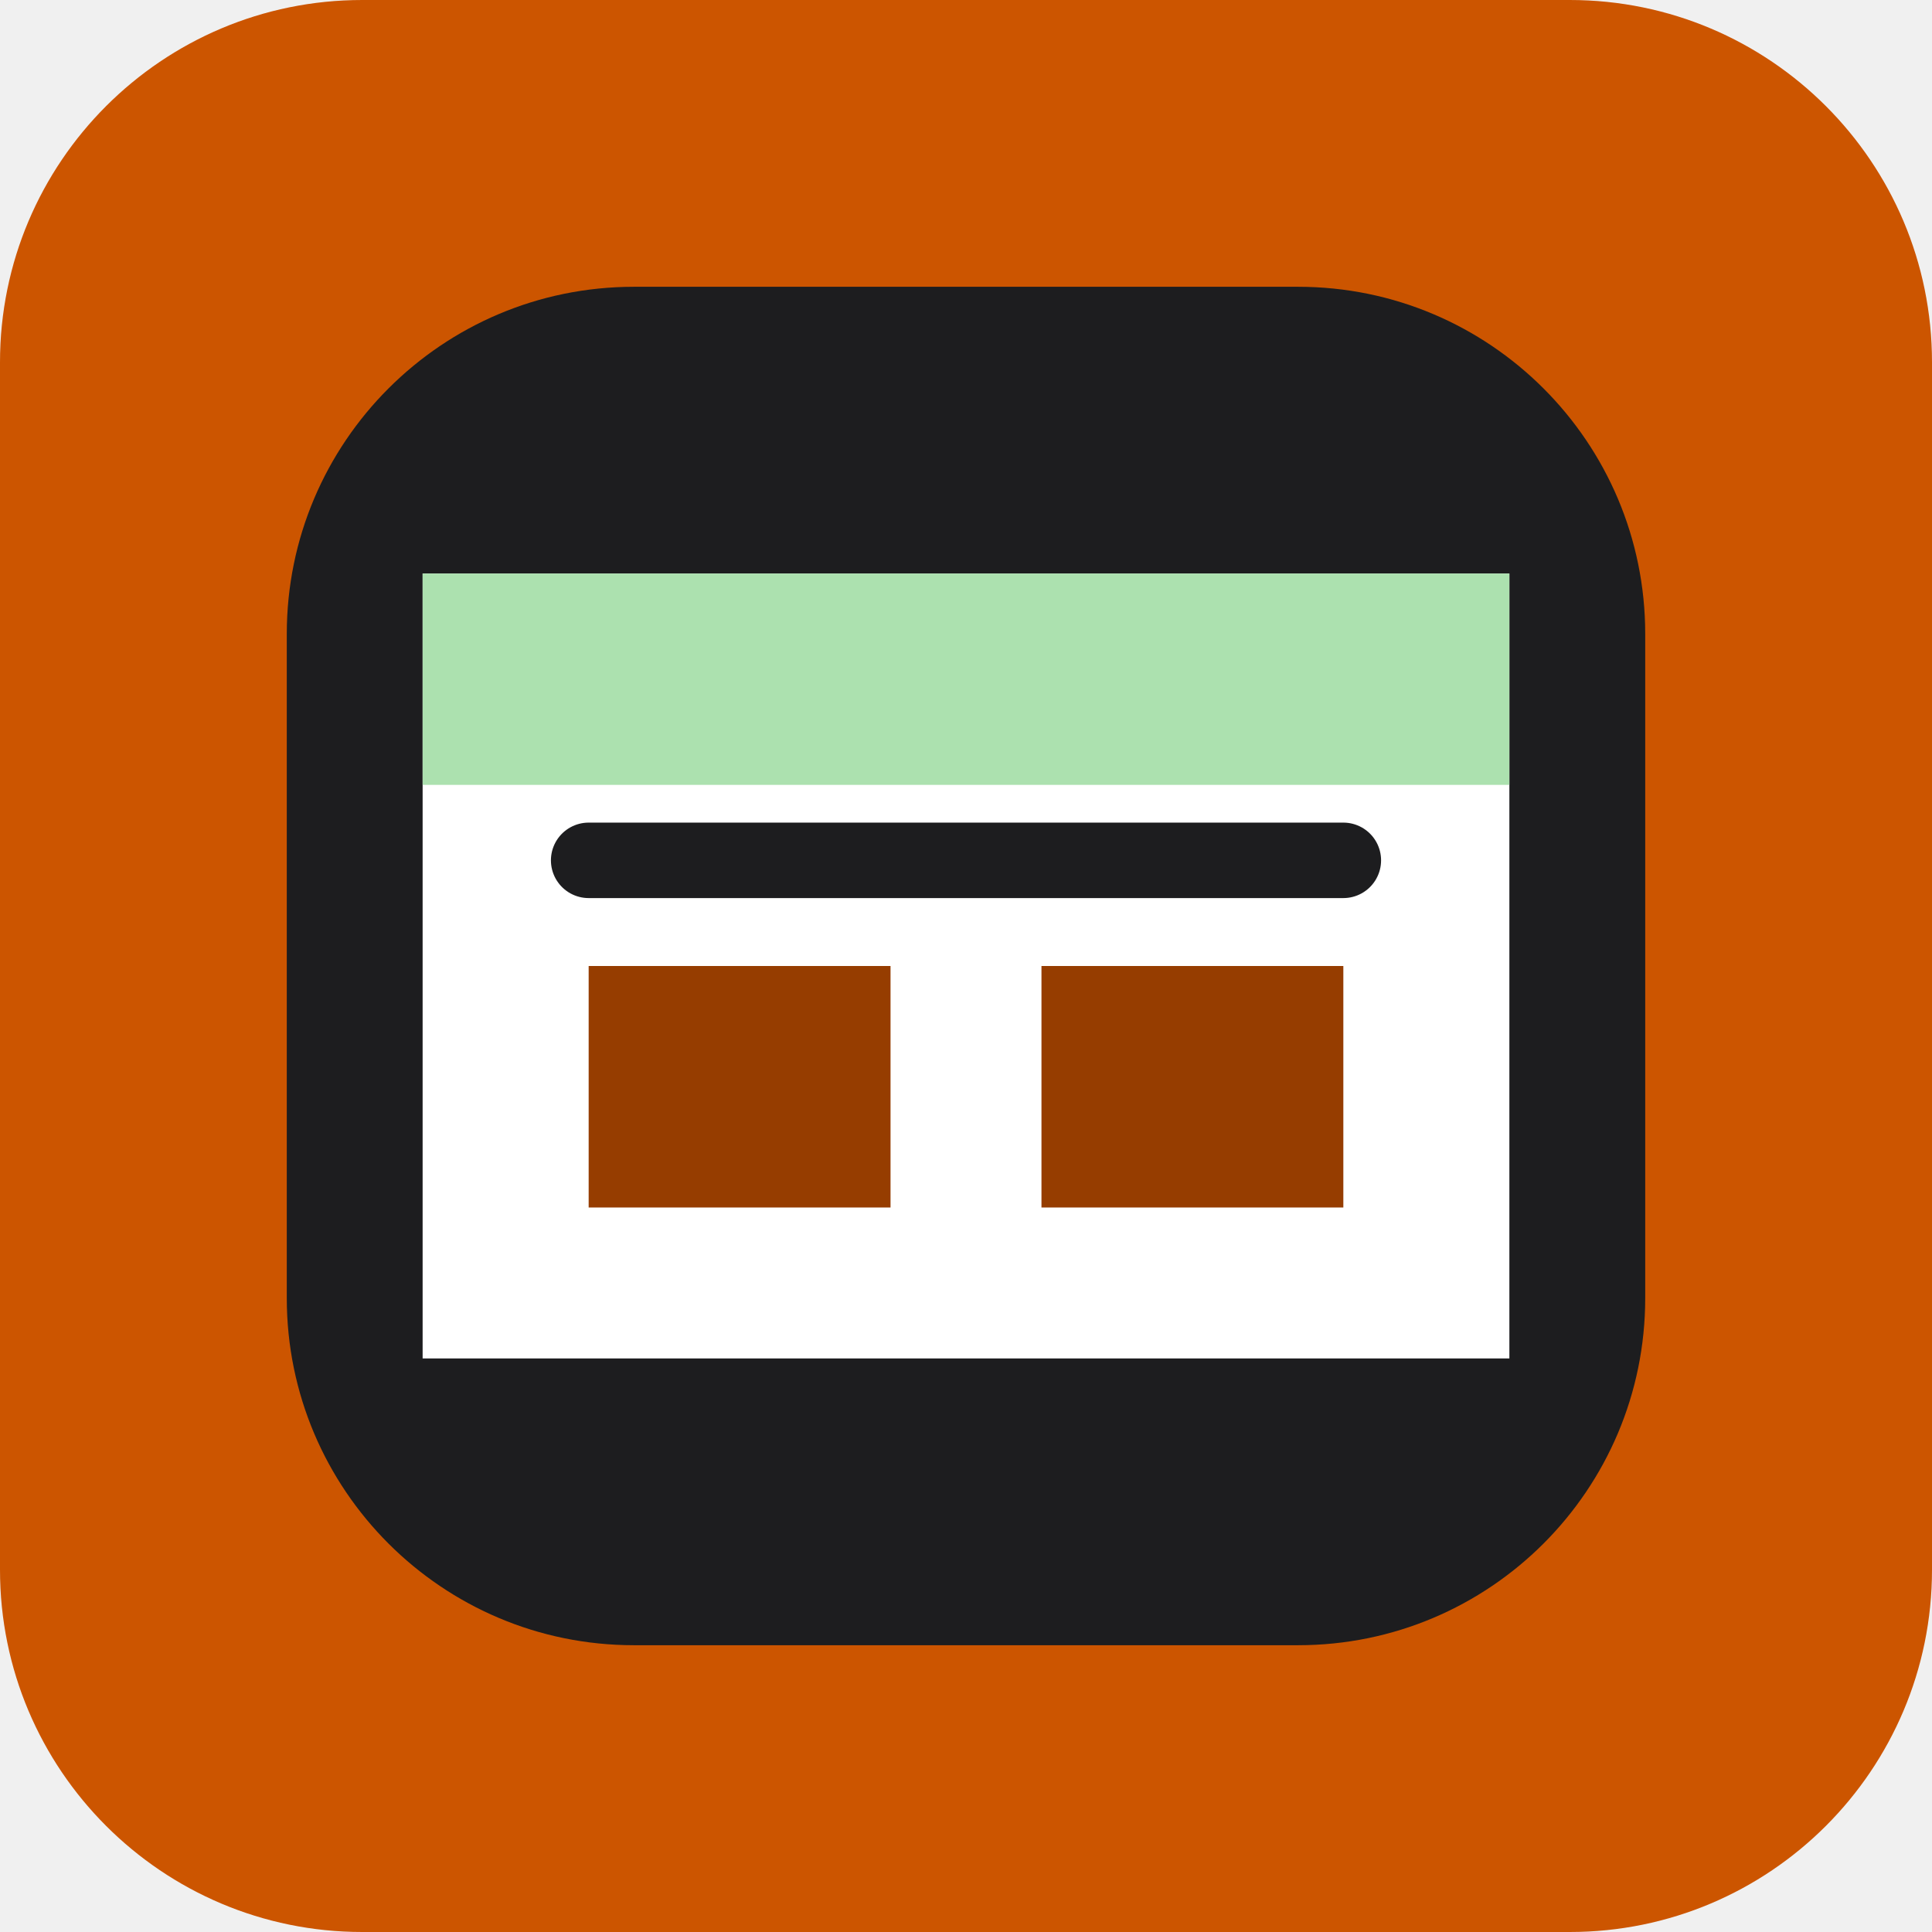
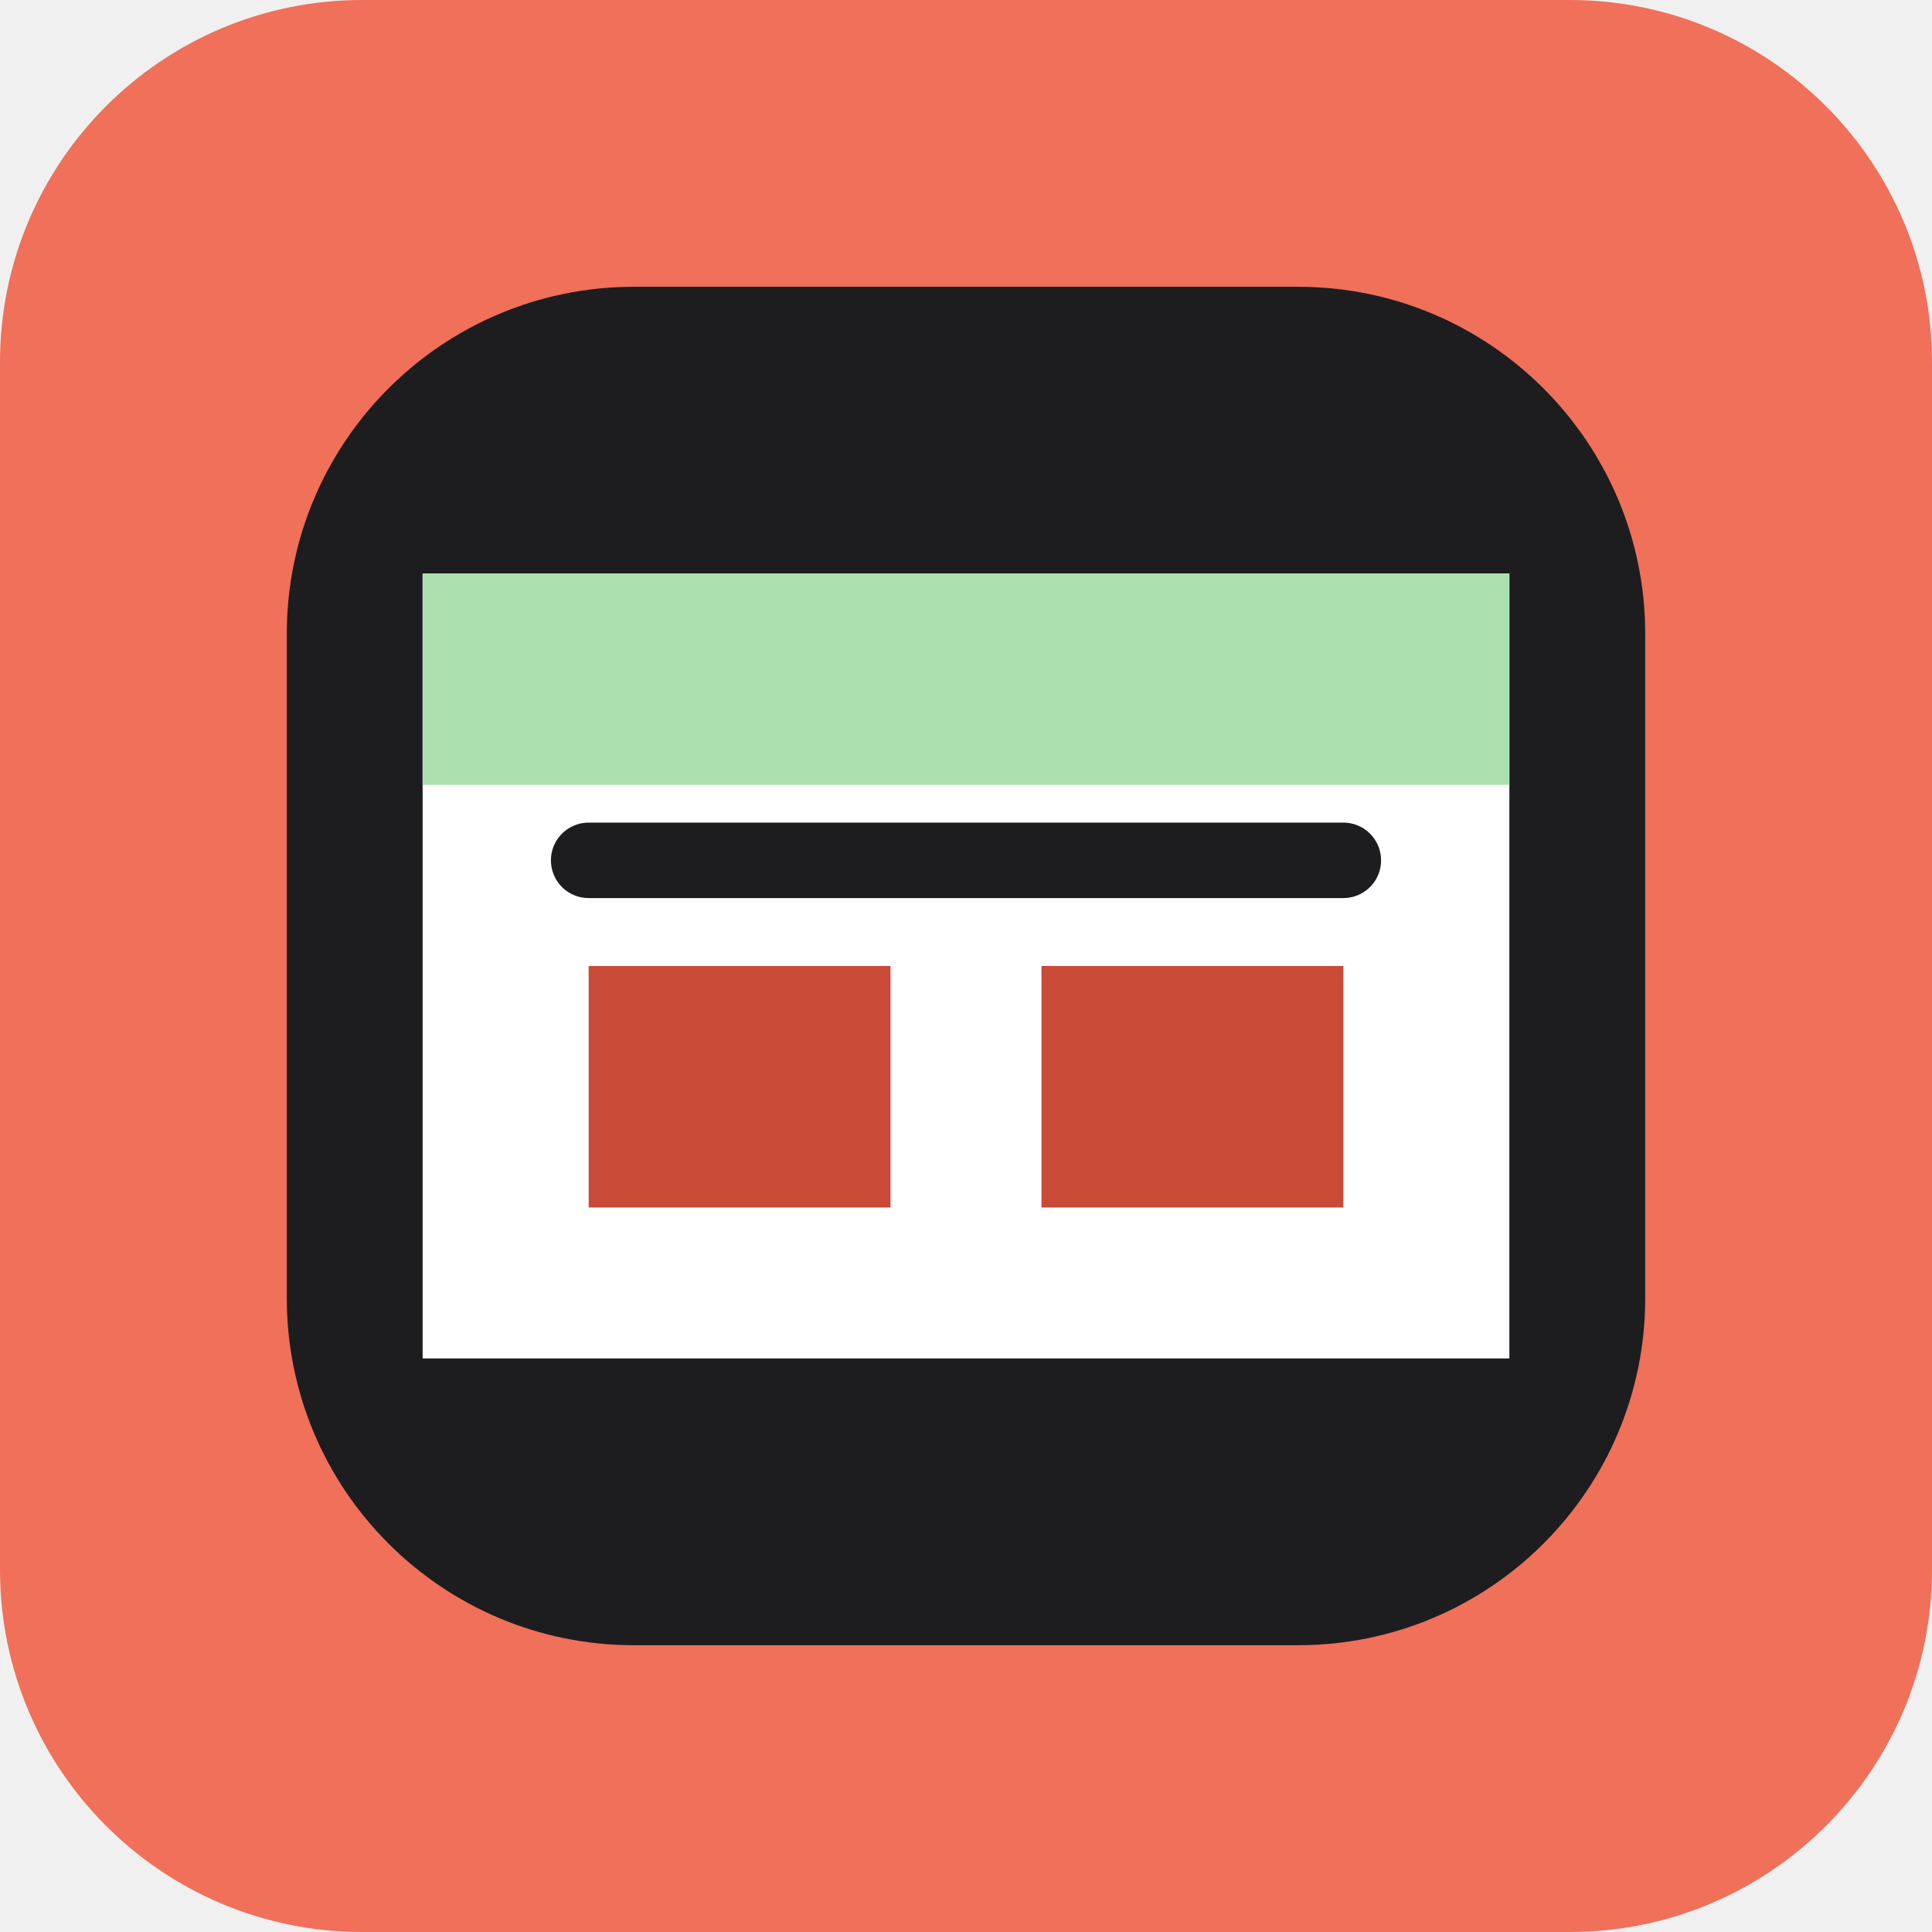
<svg xmlns="http://www.w3.org/2000/svg" viewBox="0 0 512 512" role="img" aria-label="Family Control Center">
-   <rect width="512" height="512" rx="96" fill="#CC5500" />
+   <rect width="512" height="512" rx="96" fill="#F0705A" />
  <rect x="76" y="76" width="360" height="360" rx="92" fill="#1D1D1F" />
  <path d="M112 152h288v208H112z" fill="#ffffff" />
  <path d="M112 152h288v56H112z" fill="#ACE1AF" />
-   <path d="M156 256h80v64h-80zM276 256h80v64h-80z" fill="#963D00" />
+   <path d="M156 256h80v64h-80zM276 256h80v64h-80z" fill="#C94A36" />
  <path d="M156 228h200" stroke="#1D1D1F" stroke-width="20" stroke-linecap="round" />
</svg>
